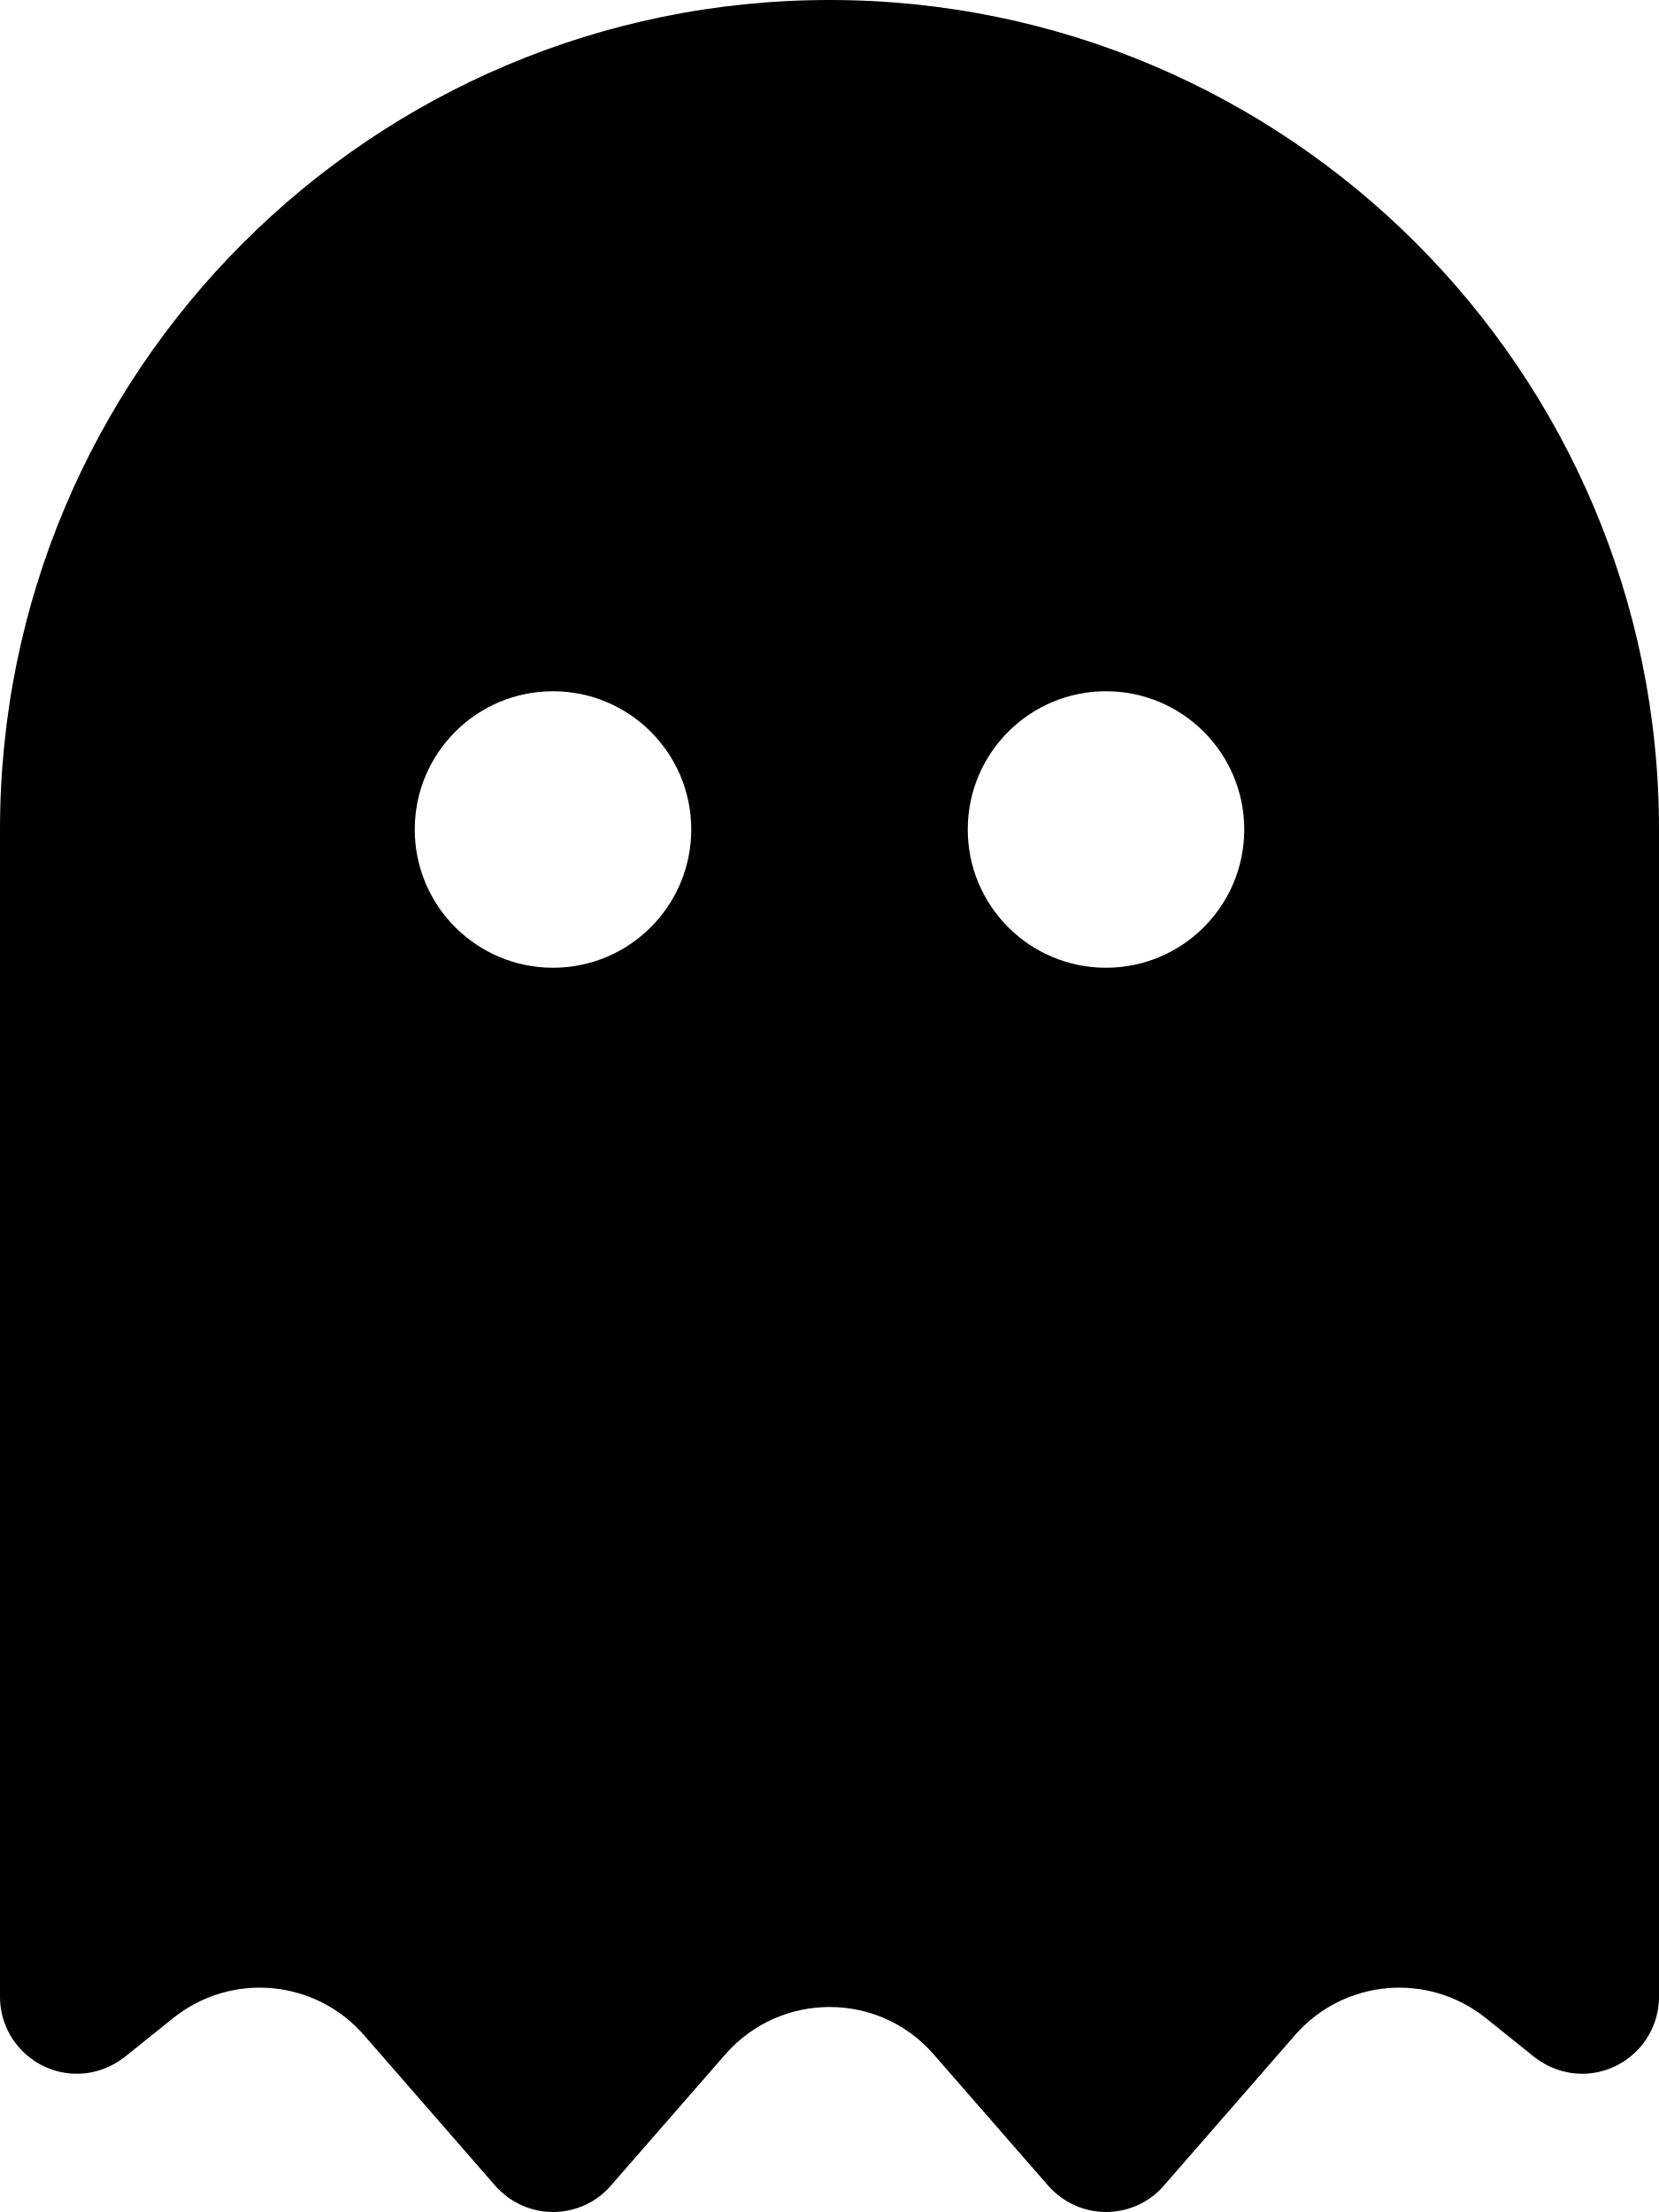
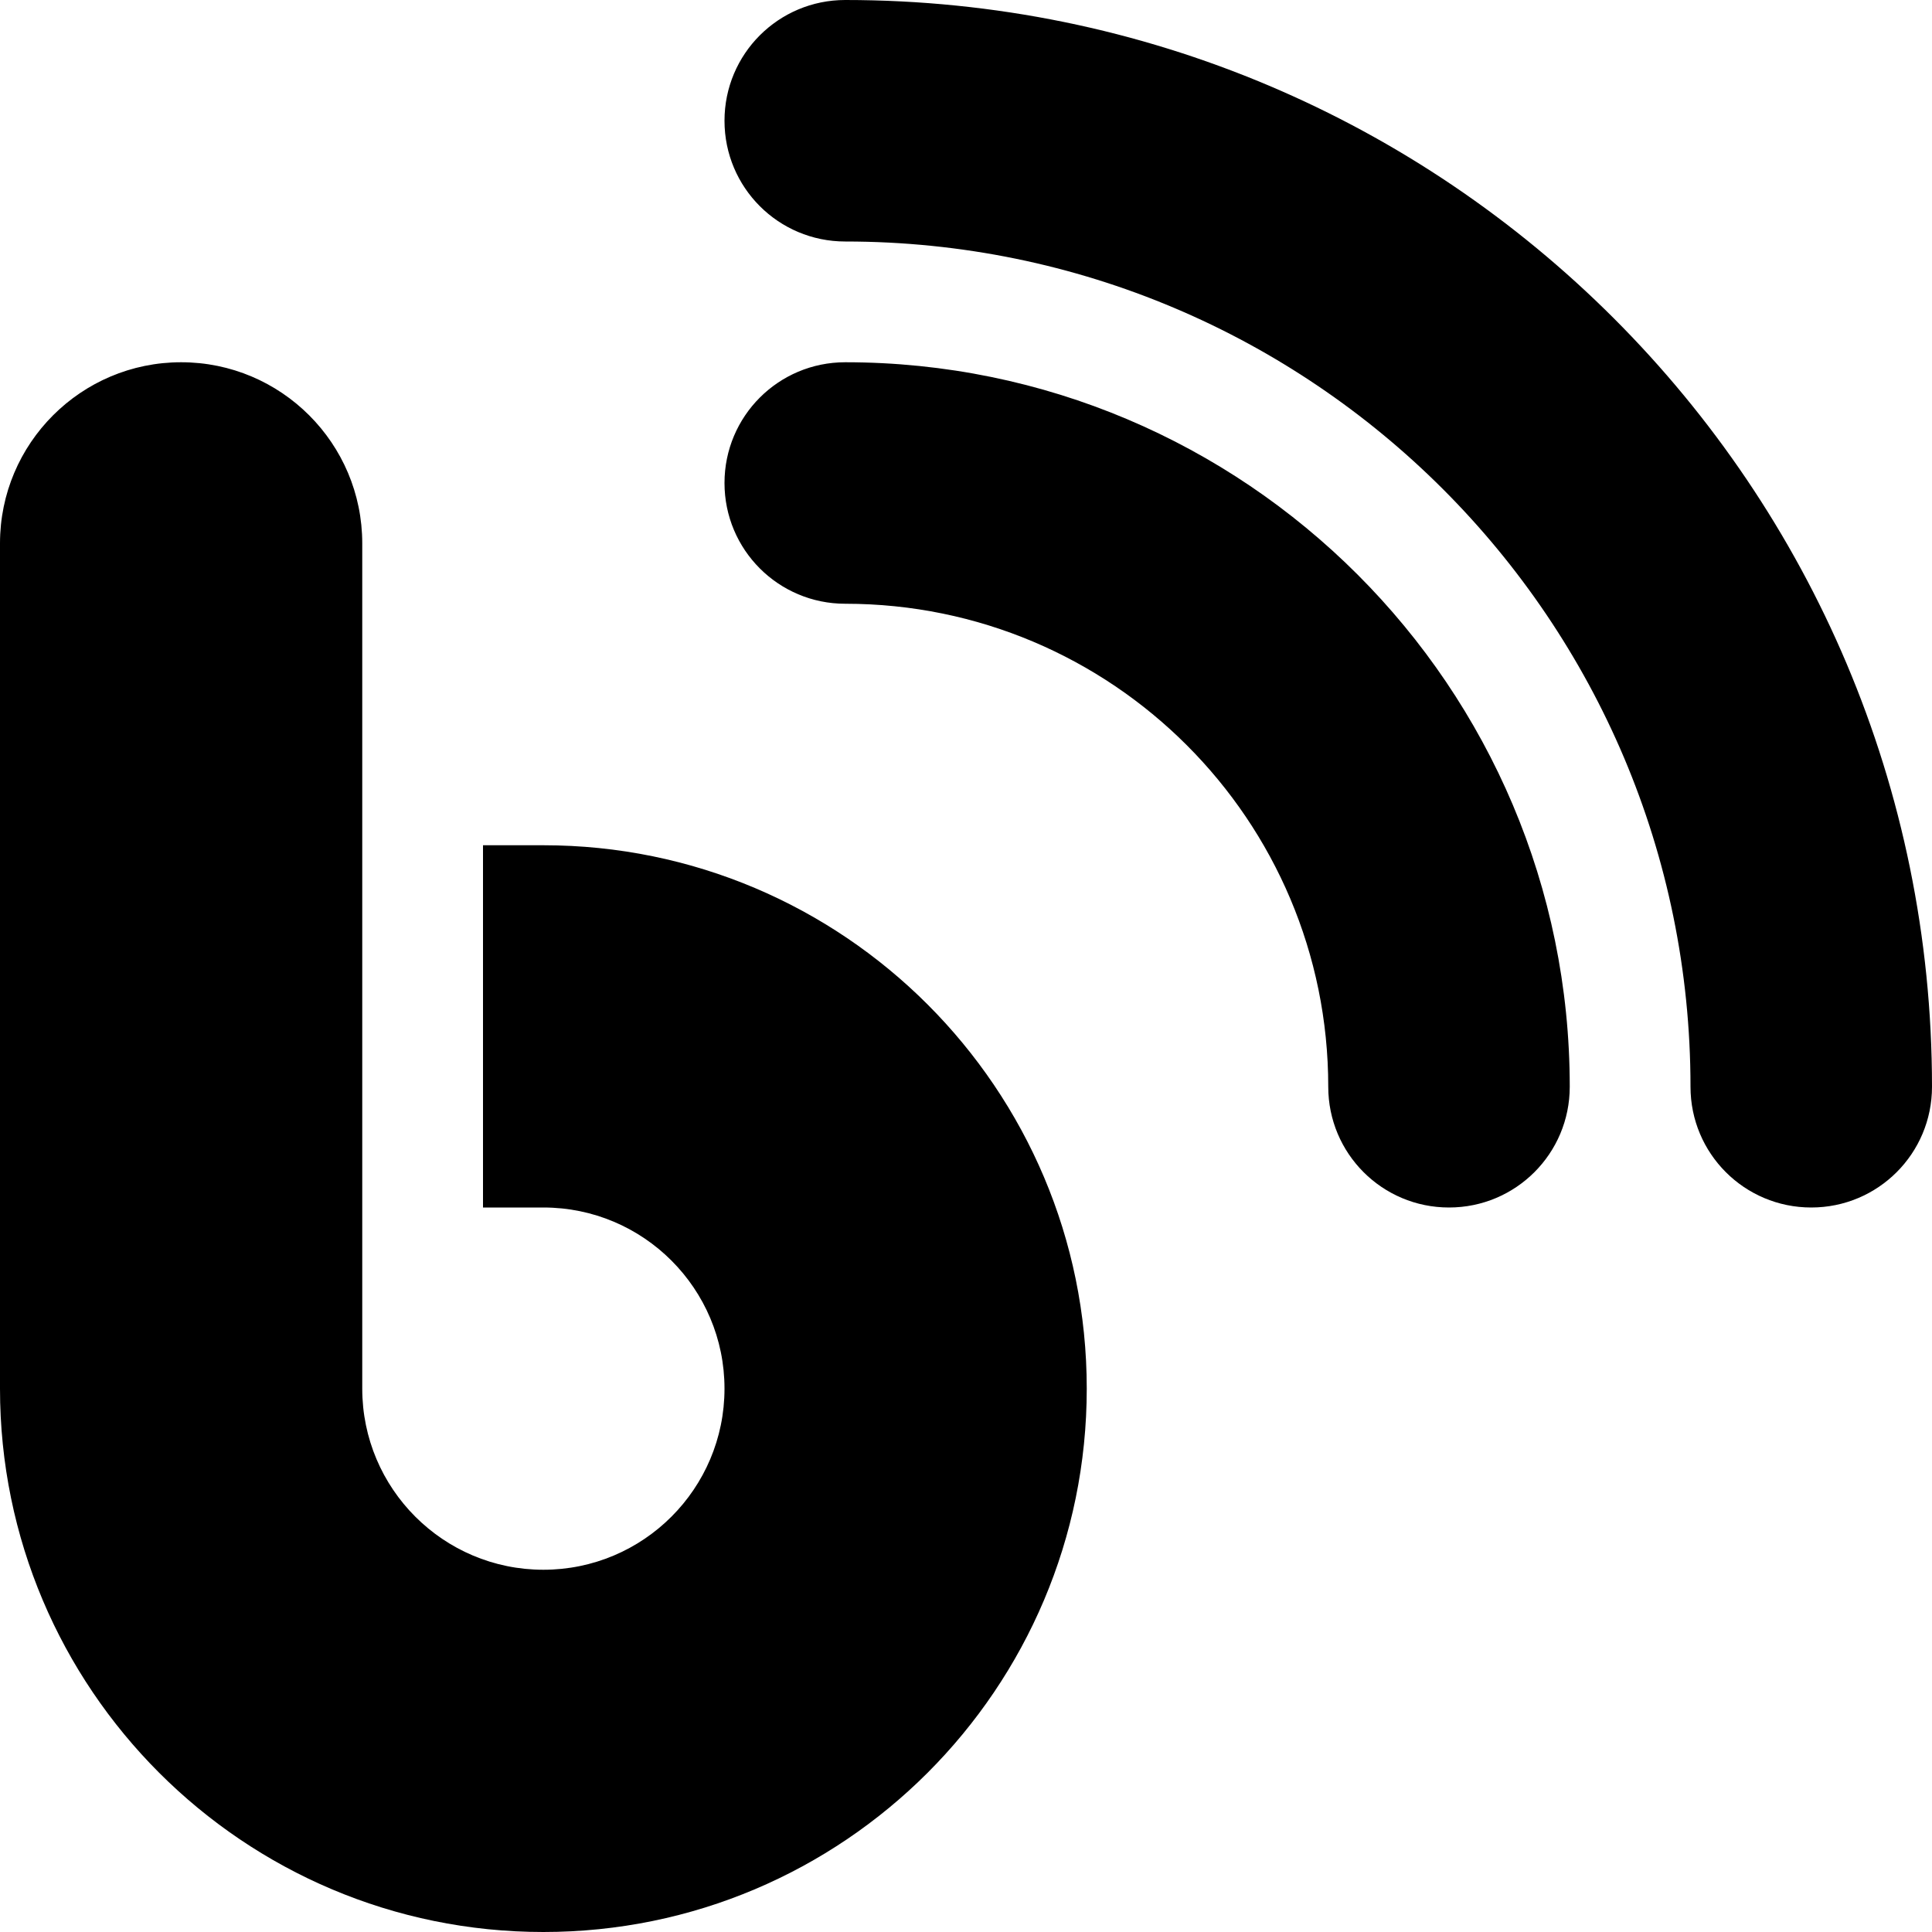
- <svg xmlns="http://www.w3.org/2000/svg" viewBox="0 0 384 512">
-   <path d="M40.1 467.1l-11.2 9c-3.2 2.5-7.1 3.9-11.1 3.9C8 480 0 472 0 462.2L0 192C0 86 86 0 192 0S384 86 384 192l0 270.2c0 9.8-8 17.8-17.8 17.8c-4 0-7.9-1.4-11.1-3.9l-11.2-9c-13.4-10.7-32.8-9-44.1 3.9L269.3 506c-3.3 3.8-8.2 6-13.3 6s-9.9-2.2-13.3-6l-26.6-30.5c-12.7-14.6-35.4-14.6-48.2 0L141.3 506c-3.3 3.8-8.2 6-13.3 6s-9.9-2.2-13.3-6L84.2 471c-11.3-12.9-30.7-14.6-44.1-3.9zM160 192a32 32 0 1 0 -64 0 32 32 0 1 0 64 0zm96 32a32 32 0 1 0 0-64 32 32 0 1 0 0 64z" />
+ <svg xmlns="http://www.w3.org/2000/svg" viewBox="0 0 512 512">
+   <path d="M192 32c0 17.7 14.3 32 32 32c123.7 0 224 100.3 224 224c0 17.7 14.3 32 32 32s32-14.3 32-32C512 128.9 383.1 0 224 0c-17.7 0-32 14.3-32 32zm0 96c0 17.7 14.3 32 32 32c70.7 0 128 57.3 128 128c0 17.7 14.3 32 32 32s32-14.3 32-32c0-106-86-192-192-192c-17.7 0-32 14.3-32 32zM96 144c0-26.5-21.5-48-48-48S0 117.5 0 144L0 368c0 79.5 64.5 144 144 144s144-64.5 144-144s-64.5-144-144-144l-16 0 0 96 16 0c26.5 0 48 21.5 48 48s-21.5 48-48 48s-48-21.5-48-48l0-224z" />
</svg>
